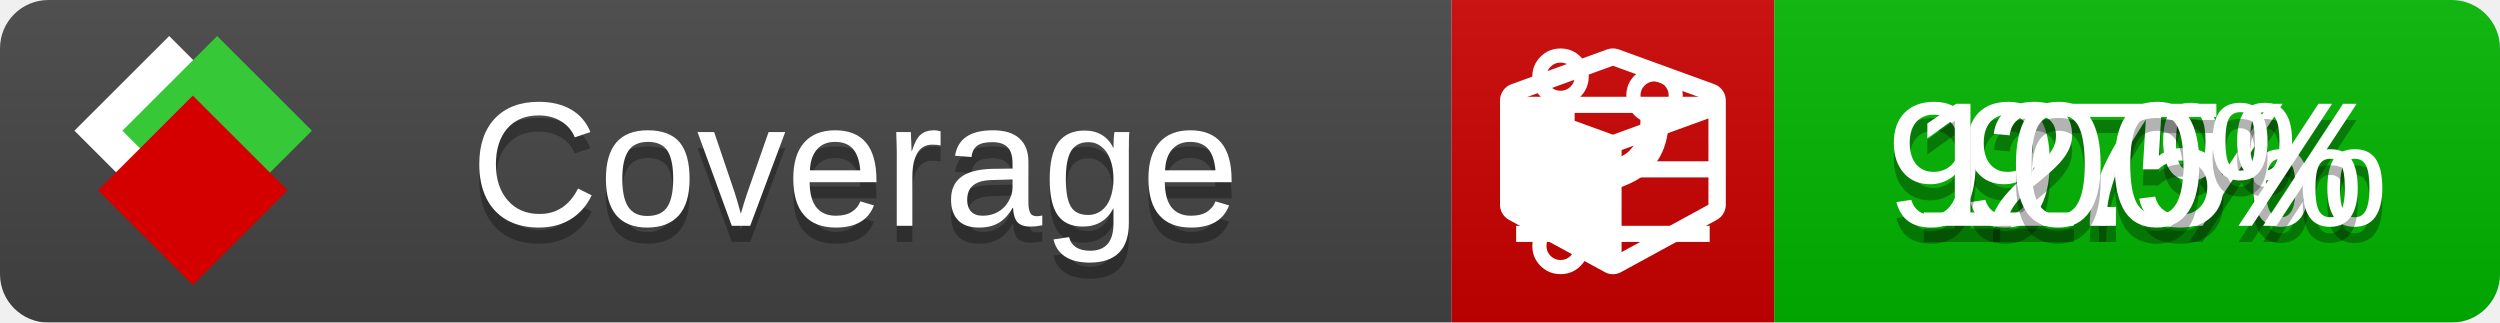
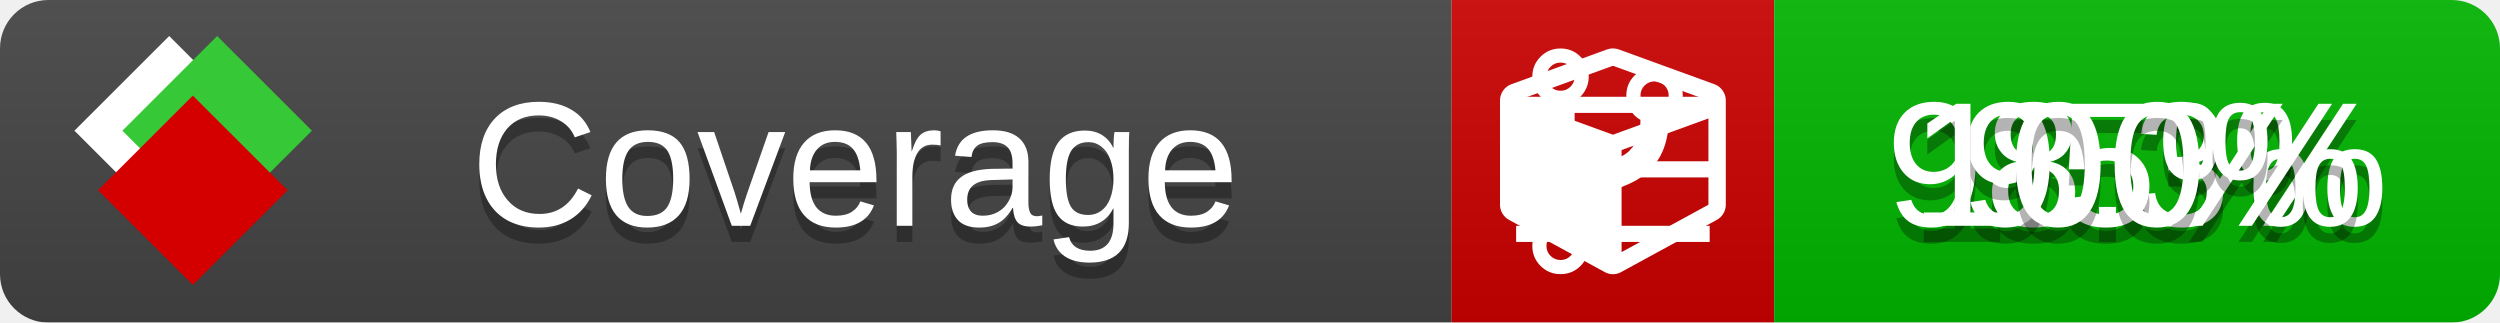
<svg xmlns="http://www.w3.org/2000/svg" xmlns:xlink="http://www.w3.org/1999/xlink" width="155" height="20">
  <style type="text/css">
          
            @keyframes fade1 {
                0% { visibility: visible; opacity: 1; }
               27% { visibility: visible; opacity: 1; }
               33% { visibility: hidden; opacity: 0; }
               60% { visibility: hidden; opacity: 0; }
               66% { visibility: hidden; opacity: 0; }
               93% { visibility: hidden; opacity: 0; }
              100% { visibility: visible; opacity: 1; }
            }
            @keyframes fade2 {
                0% { visibility: hidden; opacity: 0; }
               27% { visibility: hidden; opacity: 0; }
               33% { visibility: visible; opacity: 1; }
               60% { visibility: visible; opacity: 1; }
               66% { visibility: hidden; opacity: 0; }
               93% { visibility: hidden; opacity: 0; }
              100% { visibility: hidden; opacity: 0; }
            }
            @keyframes fade3 {
                0% { visibility: hidden; opacity: 0; }
               27% { visibility: hidden; opacity: 0; }
               33% { visibility: hidden; opacity: 0; }
               60% { visibility: hidden; opacity: 0; }
               66% { visibility: visible; opacity: 1; }
               93% { visibility: visible; opacity: 1; }
              100% { visibility: hidden; opacity: 0; }
            }
            .linecoverage {
                animation-duration: 15s;
                animation-name: fade1;
                animation-iteration-count: infinite;
            }
            .branchcoverage {
                animation-duration: 15s;
                animation-name: fade2;
                animation-iteration-count: infinite;
            }
            .methodcoverage {
                animation-duration: 15s;
                animation-name: fade3;
                animation-iteration-count: infinite;
            }
          
    </style>
  <defs>
    <linearGradient id="gradient" x2="0" y2="100%">
      <stop offset="0" stop-color="#bbb" stop-opacity=".1" />
      <stop offset="1" stop-opacity=".1" />
    </linearGradient>
    <linearGradient id="c">
      <stop offset="0" stop-color="#d40000" />
      <stop offset="1" stop-color="#ff2a2a" />
    </linearGradient>
    <linearGradient id="a">
      <stop offset="0" stop-color="#e0e0de" />
      <stop offset="1" stop-color="#fff" />
    </linearGradient>
    <linearGradient id="b">
      <stop offset="0" stop-color="#37c837" />
      <stop offset="1" stop-color="#217821" />
    </linearGradient>
    <linearGradient xlink:href="#a" id="e" x1="106.44" x2="69.96" y1="-11.96" y2="-46.84" gradientTransform="matrix(-.8426 -.00045 -.00045 -.8426 -94.27 -75.82)" gradientUnits="userSpaceOnUse" />
    <linearGradient xlink:href="#b" id="f" x1="56.19" x2="77.97" y1="-23.45" y2="10.62" gradientTransform="matrix(.8426 .00045 .00045 .8426 94.27 75.82)" gradientUnits="userSpaceOnUse" />
    <linearGradient xlink:href="#c" id="g" x1="79.98" x2="132.9" y1="10.79" y2="10.79" gradientTransform="matrix(.8426 .00045 .00045 .8426 94.27 75.82)" gradientUnits="userSpaceOnUse" />
    <mask id="mask">
      <rect width="155" height="20" rx="3" fill="#fff" />
    </mask>
    <g id="icon" transform="matrix(.04486 0 0 .04481 -.48 -.63)">
      <rect width="52.92" height="52.92" x="-109.72" y="-27.13" fill="url(#e)" transform="rotate(-135)" />
      <rect width="52.92" height="52.92" x="70.19" y="-39.18" fill="url(#f)" transform="rotate(45)" />
      <rect width="52.92" height="52.92" x="80.05" y="-15.74" fill="url(#g)" transform="rotate(45)" />
    </g>
  </defs>
  <g mask="url(#mask)">
    <rect x="0" y="0" width="90" height="20" fill="#444" />
    <rect x="90" y="0" width="20" height="20" fill="#c00" />
    <rect x="110" y="0" width="45" height="20" fill="#00B600" />
    <rect x="0" y="0" width="155" height="20" fill="url(#gradient)" />
  </g>
  <g>
    <path class="linecoverage" stroke="#fff" d="M94 6.5 h12 M94 10.5 h12 M94 14.5 h12" />
    <path class="branchcoverage" fill="#fff" d="m 97.628,15.247 q 0,-0.364 -0.255,-0.619 -0.255,-0.255 -0.619,-0.255 -0.364,0 -0.619,0.255 -0.255,0.255 -0.255,0.619 0,0.364 0.255,0.619 0.255,0.255 0.619,0.255 0.364,0 0.619,-0.255 0.255,-0.255 0.255,-0.619 z m 0,-10.493 q 0,-0.364 -0.255,-0.619 -0.255,-0.255 -0.619,-0.255 -0.364,0 -0.619,0.255 -0.255,0.255 -0.255,0.619 0,0.364 0.255,0.619 0.255,0.255 0.619,0.255 0.364,0 0.619,-0.255 0.255,-0.255 0.255,-0.619 z m 5.83,1.166 q 0,-0.364 -0.255,-0.619 -0.255,-0.255 -0.619,-0.255 -0.364,0 -0.619,0.255 -0.255,0.255 -0.255,0.619 0,0.364 0.255,0.619 0.255,0.255 0.619,0.255 0.364,0 0.619,-0.255 0.255,-0.255 0.255,-0.619 z m 0.874,0 q 0,0.474 -0.237,0.879 -0.237,0.405 -0.638,0.633 -0.018,2.614 -2.059,3.771 -0.619,0.346 -1.849,0.738 -1.166,0.364 -1.544,0.647 -0.378,0.282 -0.378,0.911 l 0,0.237 q 0.401,0.228 0.638,0.633 0.237,0.405 0.237,0.879 0,0.729 -0.51,1.239 -0.51,0.51 -1.239,0.51 -0.729,0 -1.239,-0.51 -0.51,-0.51 -0.51,-1.239 0,-0.474 0.237,-0.879 0.237,-0.405 0.638,-0.633 l 0,-7.469 q -0.401,-0.228 -0.638,-0.633 -0.237,-0.405 -0.237,-0.879 0,-0.729 0.51,-1.239 0.51,-0.51 1.239,-0.51 0.729,0 1.239,0.51 0.51,0.51 0.51,1.239 0,0.474 -0.237,0.879 -0.237,0.405 -0.638,0.633 l 0,4.527 q 0.492,-0.237 1.403,-0.519 0.501,-0.155 0.797,-0.269 0.296,-0.114 0.642,-0.282 0.346,-0.169 0.537,-0.36 0.191,-0.191 0.369,-0.465 0.178,-0.273 0.255,-0.633 0.077,-0.36 0.077,-0.833 -0.401,-0.228 -0.638,-0.633 -0.237,-0.405 -0.237,-0.879 0,-0.729 0.51,-1.239 0.51,-0.51 1.239,-0.51 0.729,0 1.239,0.51 0.51,0.51 0.51,1.239 z" />
    <path class="methodcoverage" fill="#fff" d="m 100.538,15.629 5.385,-2.936 v -5.351 l -5.385,1.96 z M 100,8.351 105.873,6.214 100,4.077 94.127,6.214 Z m 7,-2.12 v 6.462 q 0,0.294 -0.151,0.547 -0.151,0.252 -0.412,0.395 l -5.923,3.231 q -0.236,0.135 -0.513,0.135 -0.278,0 -0.513,-0.135 l -5.923,-3.231 Q 93.303,13.492 93.151,13.239 93,12.987 93,12.692 v -6.462 q 0,-0.337 0.194,-0.614 0.194,-0.278 0.513,-0.395 l 5.923,-2.154 q 0.185,-0.067 0.37,-0.067 0.185,0 0.37,0.067 l 5.923,2.154 q 0.32,0.118 0.513,0.395 Q 107,5.894 107,6.231 Z" />
  </g>
  <g fill="#fff" text-anchor="middle" font-family="Verdana,Arial,Geneva,sans-serif" font-size="11">
    <a xlink:href="https://github.com/danielpalme/ReportGenerator" target="_top">
      <use xlink:href="#icon" transform="translate(3,1) scale(3.5)" />
    </a>
    <text x="53" y="15" fill="#010101" fill-opacity=".3">Coverage</text>
    <text x="53" y="14" fill="#fff">Coverage</text>
-     <text class="linecoverage" x="132.5" y="15" fill="#010101" fill-opacity=".3">97%</text>
-     <text class="linecoverage" x="132.5" y="14">97%</text>
-     <text class="branchcoverage" x="132.5" y="15" fill="#010101" fill-opacity=".3">92.5%</text>
-     <text class="branchcoverage" x="132.5" y="14">92.5%</text>
+     <text class="linecoverage" x="132.5" y="15" fill="#010101" fill-opacity=".3">98.3%</text>
+     <text class="linecoverage" x="132.5" y="14">98.3%</text>
+     <text class="branchcoverage" x="132.5" y="15" fill="#010101" fill-opacity=".3">95%</text>
+     <text class="branchcoverage" x="132.5" y="14">95%</text>
    <text class="methodcoverage" x="132.5" y="15" fill="#010101" fill-opacity=".3">100%</text>
    <text class="methodcoverage" x="132.5" y="14">100%</text>
  </g>
  <g>
    <rect class="linecoverage" x="90" y="0" width="65" height="20" fill-opacity="0" />
    <rect class="branchcoverage" x="90" y="0" width="65" height="20" fill-opacity="0" />
    <rect class="methodcoverage" x="90" y="0" width="65" height="20" fill-opacity="0" />
  </g>
</svg>
